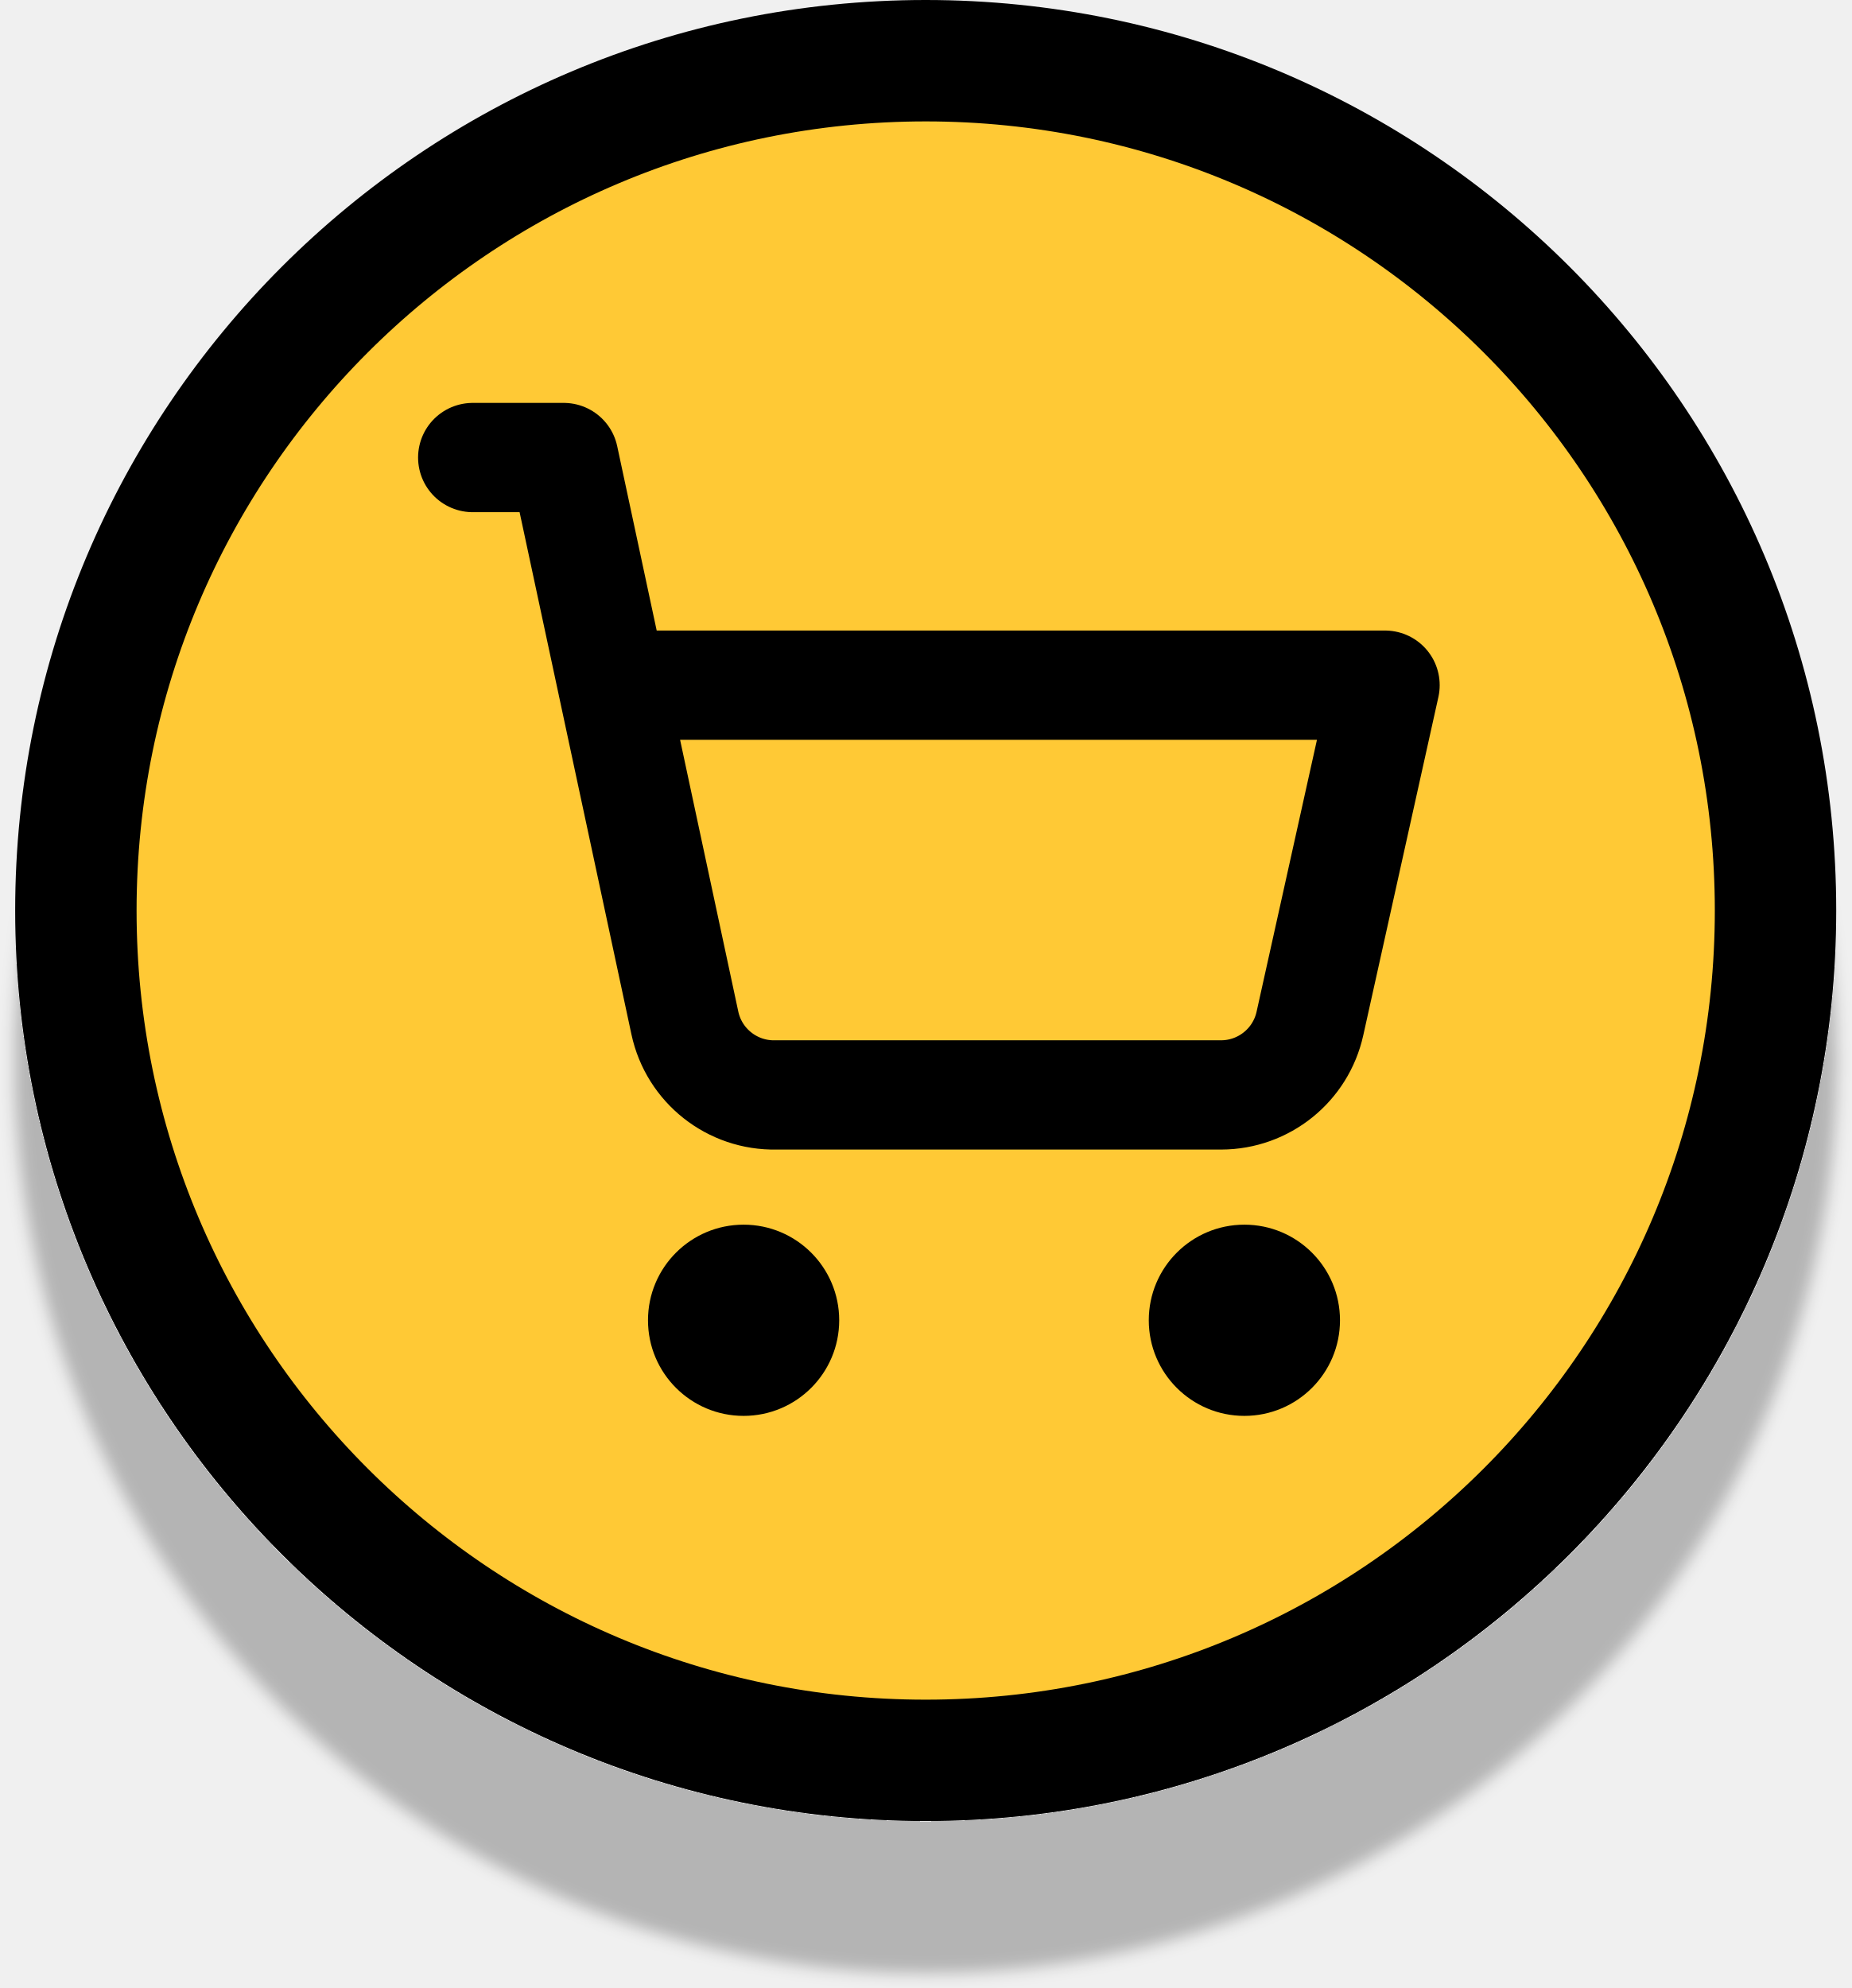
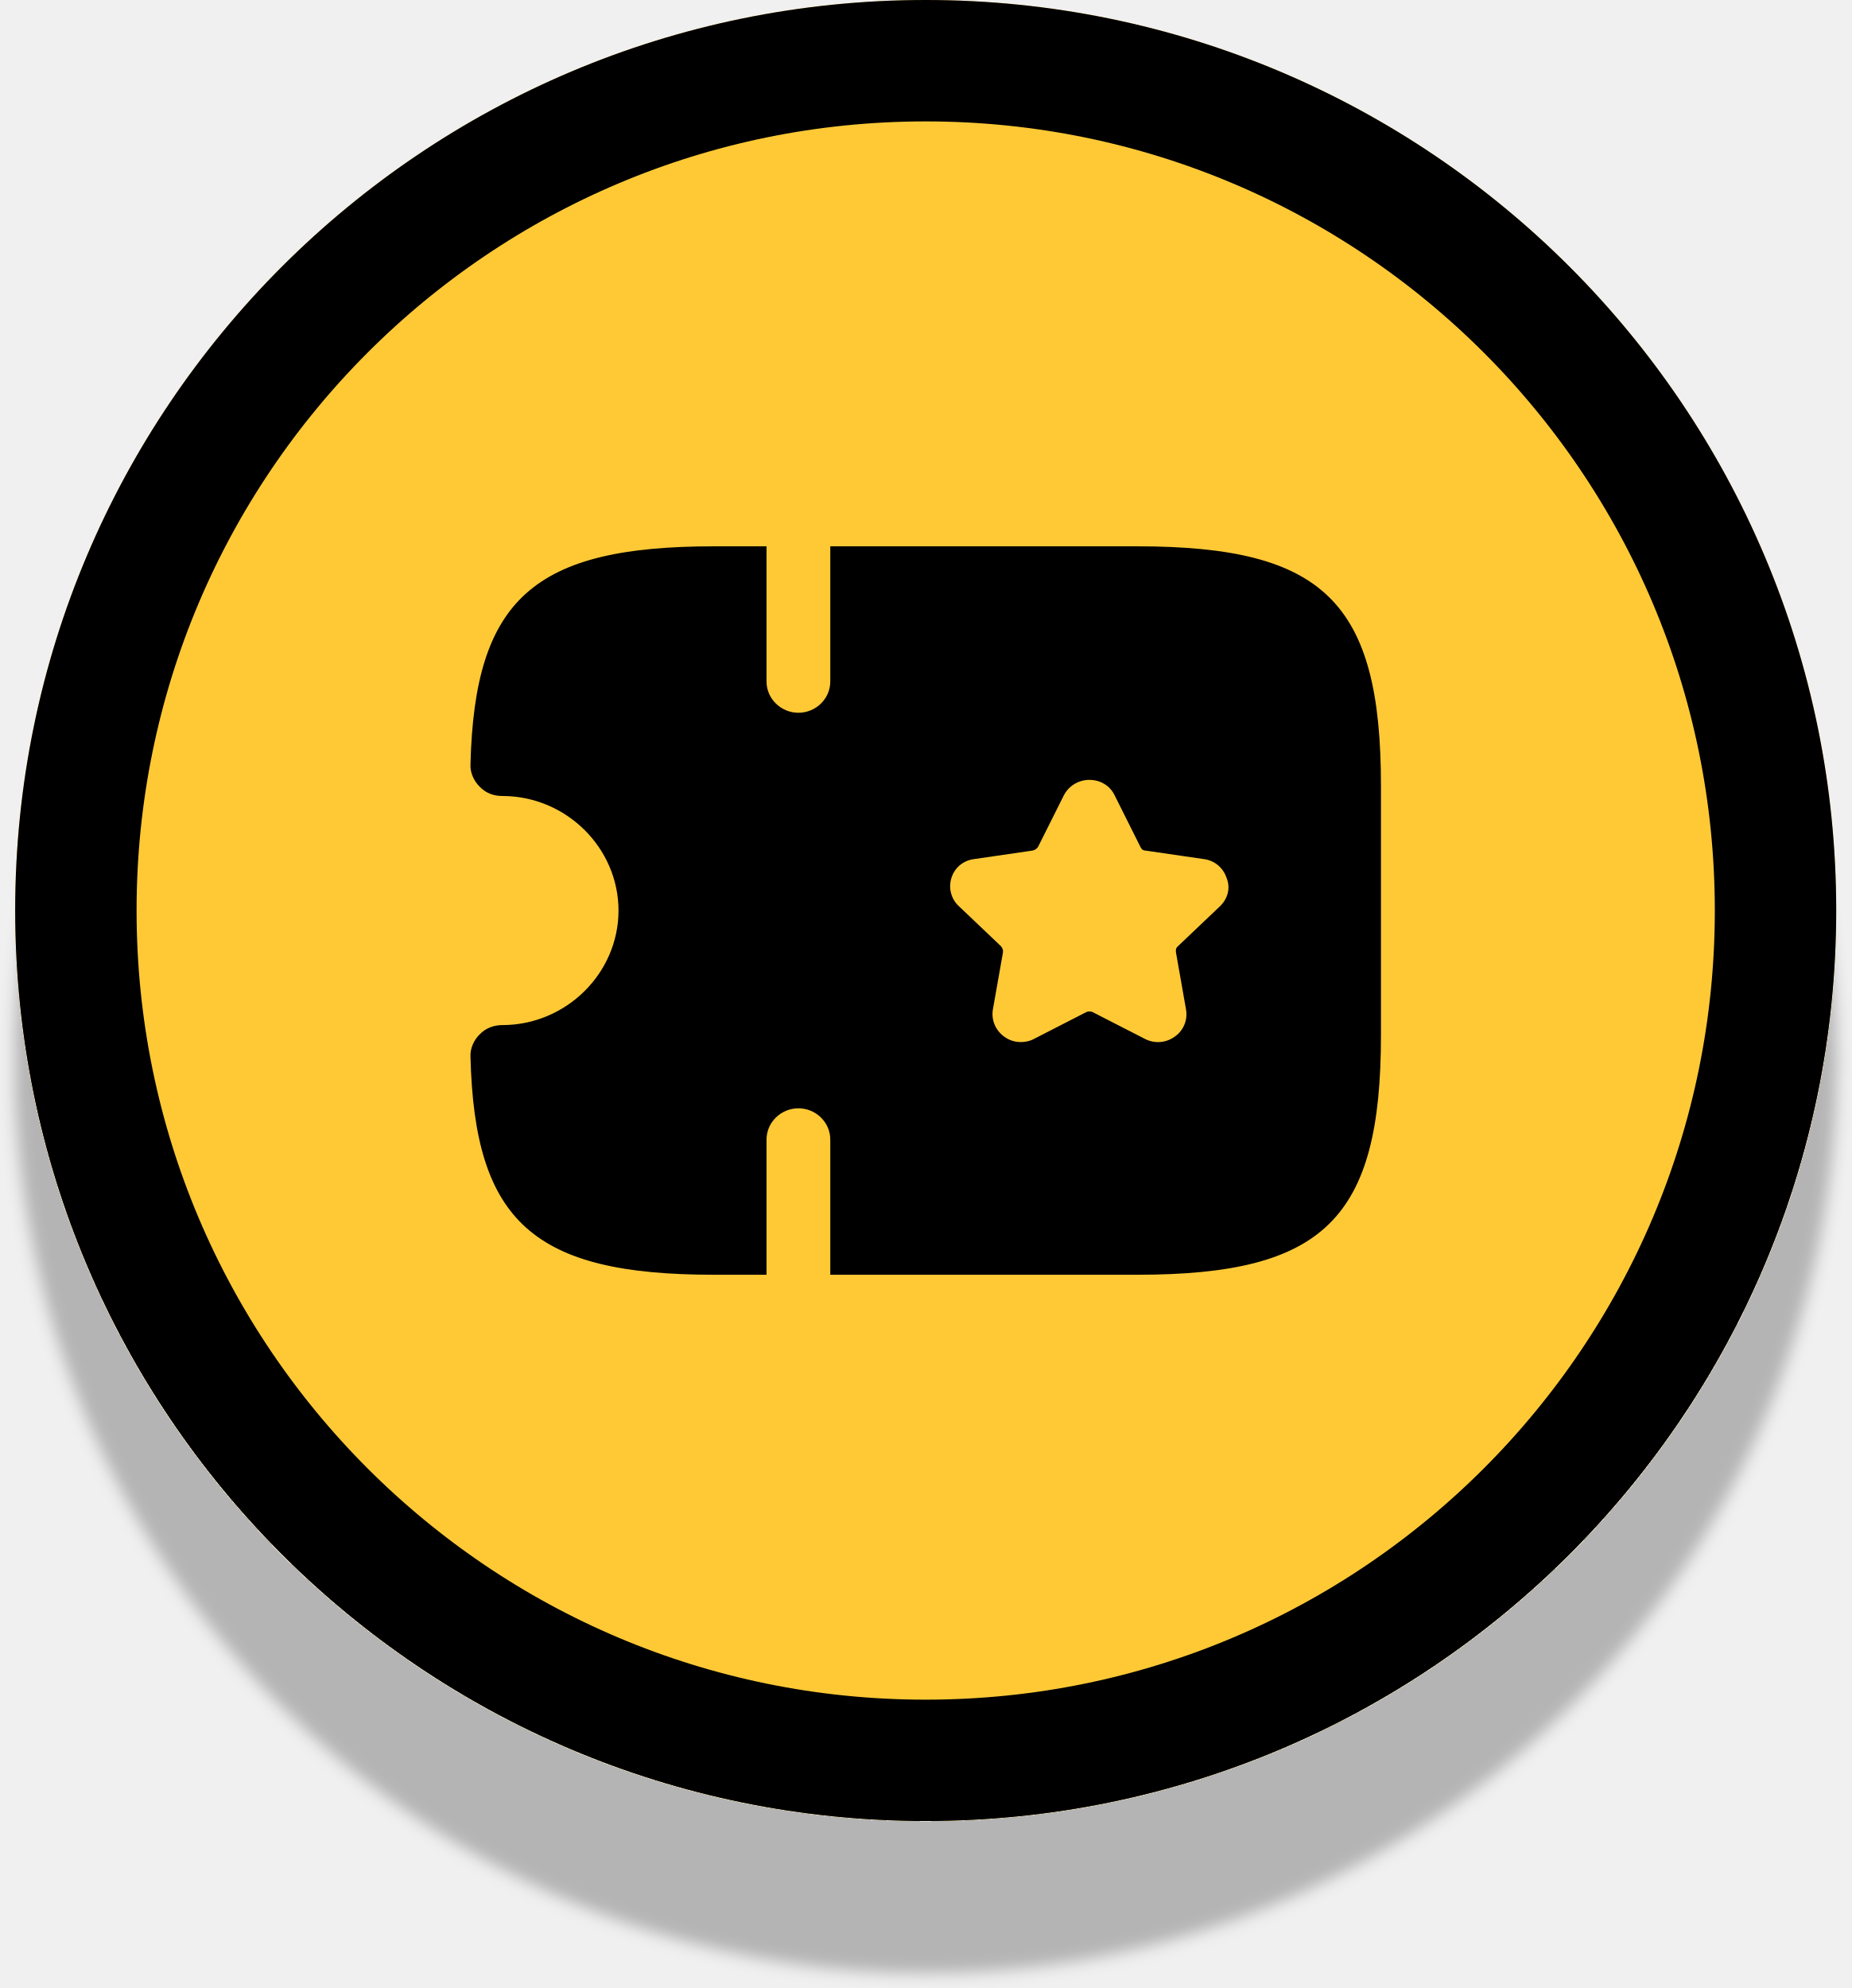
<svg xmlns="http://www.w3.org/2000/svg" width="122" height="131" viewBox="0 0 122 131" fill="none">
-   <g filter="url(#filter0_d_8_130700)">
-     <circle cx="61" cy="60" r="58" fill="#FFC935" />
+   <g filter="url(#filter0_d_145_4056)">
+     <circle cx="61" cy="60" r="60" fill="#FFC935" />
    <circle cx="61" cy="60" r="56" stroke="black" stroke-width="8" />
  </g>
-   <g transform="translate(25 24) scale(3)">
-     <path d="M2.05 2.05h2l2.66 12.42a2 2 0 0 0 2 1.58h9.78a2 2 0 0 0 1.95-1.57l1.65-7.43H5.12" fill="none" stroke="black" stroke-width="2.4" stroke-linecap="round" stroke-linejoin="round" />
-     <circle cx="8" cy="21" r="2.1" fill="black" />
-     <circle cx="19" cy="21" r="2.1" fill="black" />
+   <g clip-path="url(#clip0_145_4056)">
+     <path d="M74.943 36H54.713V44.904C54.713 46.054 53.753 46.968 52.612 46.968C51.472 46.968 50.511 46.054 50.511 44.904V36H47.03C35.174 36 31.273 39.479 31.003 50.359C30.973 50.889 31.213 51.45 31.603 51.833C31.993 52.246 32.503 52.452 33.103 52.452C37.305 52.452 40.757 55.872 40.757 60C40.757 64.128 37.305 67.548 33.103 67.548C32.533 67.548 31.993 67.754 31.603 68.167C31.213 68.55 30.973 69.111 31.003 69.641C31.273 80.521 35.174 84 47.03 84H50.511V75.096C50.511 73.946 51.472 73.032 52.612 73.032C53.753 73.032 54.713 73.946 54.713 75.096V84H74.943C87.248 84 91 80.314 91 68.226V51.774C91 39.685 87.248 36 74.943 36ZM80.405 59.705L77.614 62.359C77.494 62.447 77.464 62.624 77.494 62.772L78.154 66.516C78.274 67.194 78.004 67.902 77.404 68.314C76.834 68.727 76.083 68.786 75.453 68.462L72.001 66.693C71.881 66.634 71.701 66.634 71.581 66.693L68.13 68.462C67.859 68.609 67.559 68.668 67.259 68.668C66.869 68.668 66.509 68.55 66.179 68.314C65.608 67.902 65.308 67.224 65.428 66.516L66.089 62.772C66.119 62.624 66.059 62.477 65.969 62.359L63.177 59.705C62.667 59.233 62.487 58.496 62.697 57.848C62.907 57.17 63.477 56.698 64.198 56.609L68.04 56.049C68.19 56.02 68.31 55.931 68.4 55.813L70.111 52.393C70.441 51.774 71.071 51.391 71.791 51.391C72.512 51.391 73.142 51.774 73.442 52.393L75.153 55.813C75.213 55.961 75.333 56.049 75.483 56.049L79.325 56.609C80.045 56.698 80.615 57.199 80.825 57.848C81.096 58.496 80.915 59.204 80.405 59.705Z" fill="black" />
  </g>
  <defs>
-     <filter id="filter0_d_8_130700" x="0" y="0" width="122" height="131" filterUnits="userSpaceOnUse" color-interpolation-filters="sRGB">
+     <filter id="filter0_d_145_4056" x="0" y="0" width="122" height="131" filterUnits="userSpaceOnUse" color-interpolation-filters="sRGB">
      <feFlood flood-opacity="0" result="BackgroundImageFix" />
      <feColorMatrix in="SourceAlpha" type="matrix" values="0 0 0 0 0 0 0 0 0 0 0 0 0 0 0 0 0 0 127 0" result="hardAlpha" />
      <feOffset dy="10" />
      <feGaussianBlur stdDeviation="0.5" />
      <feComposite in2="hardAlpha" operator="out" />
      <feColorMatrix type="matrix" values="0 0 0 0 0 0 0 0 0 0 0 0 0 0 0 0 0 0 0.25 0" />
-       <feBlend mode="normal" in2="BackgroundImageFix" result="effect1_dropShadow_8_130700" />
-       <feBlend mode="normal" in="SourceGraphic" in2="effect1_dropShadow_8_130700" result="shape" />
+       <feBlend mode="normal" in2="BackgroundImageFix" result="effect1_dropShadow_145_4056" />
+       <feBlend mode="normal" in="SourceGraphic" in2="effect1_dropShadow_145_4056" result="shape" />
    </filter>
+     <clipPath id="clip0_145_4056">
+       <rect width="60" height="50" fill="white" transform="translate(31 35)" />
+     </clipPath>
  </defs>
</svg>
